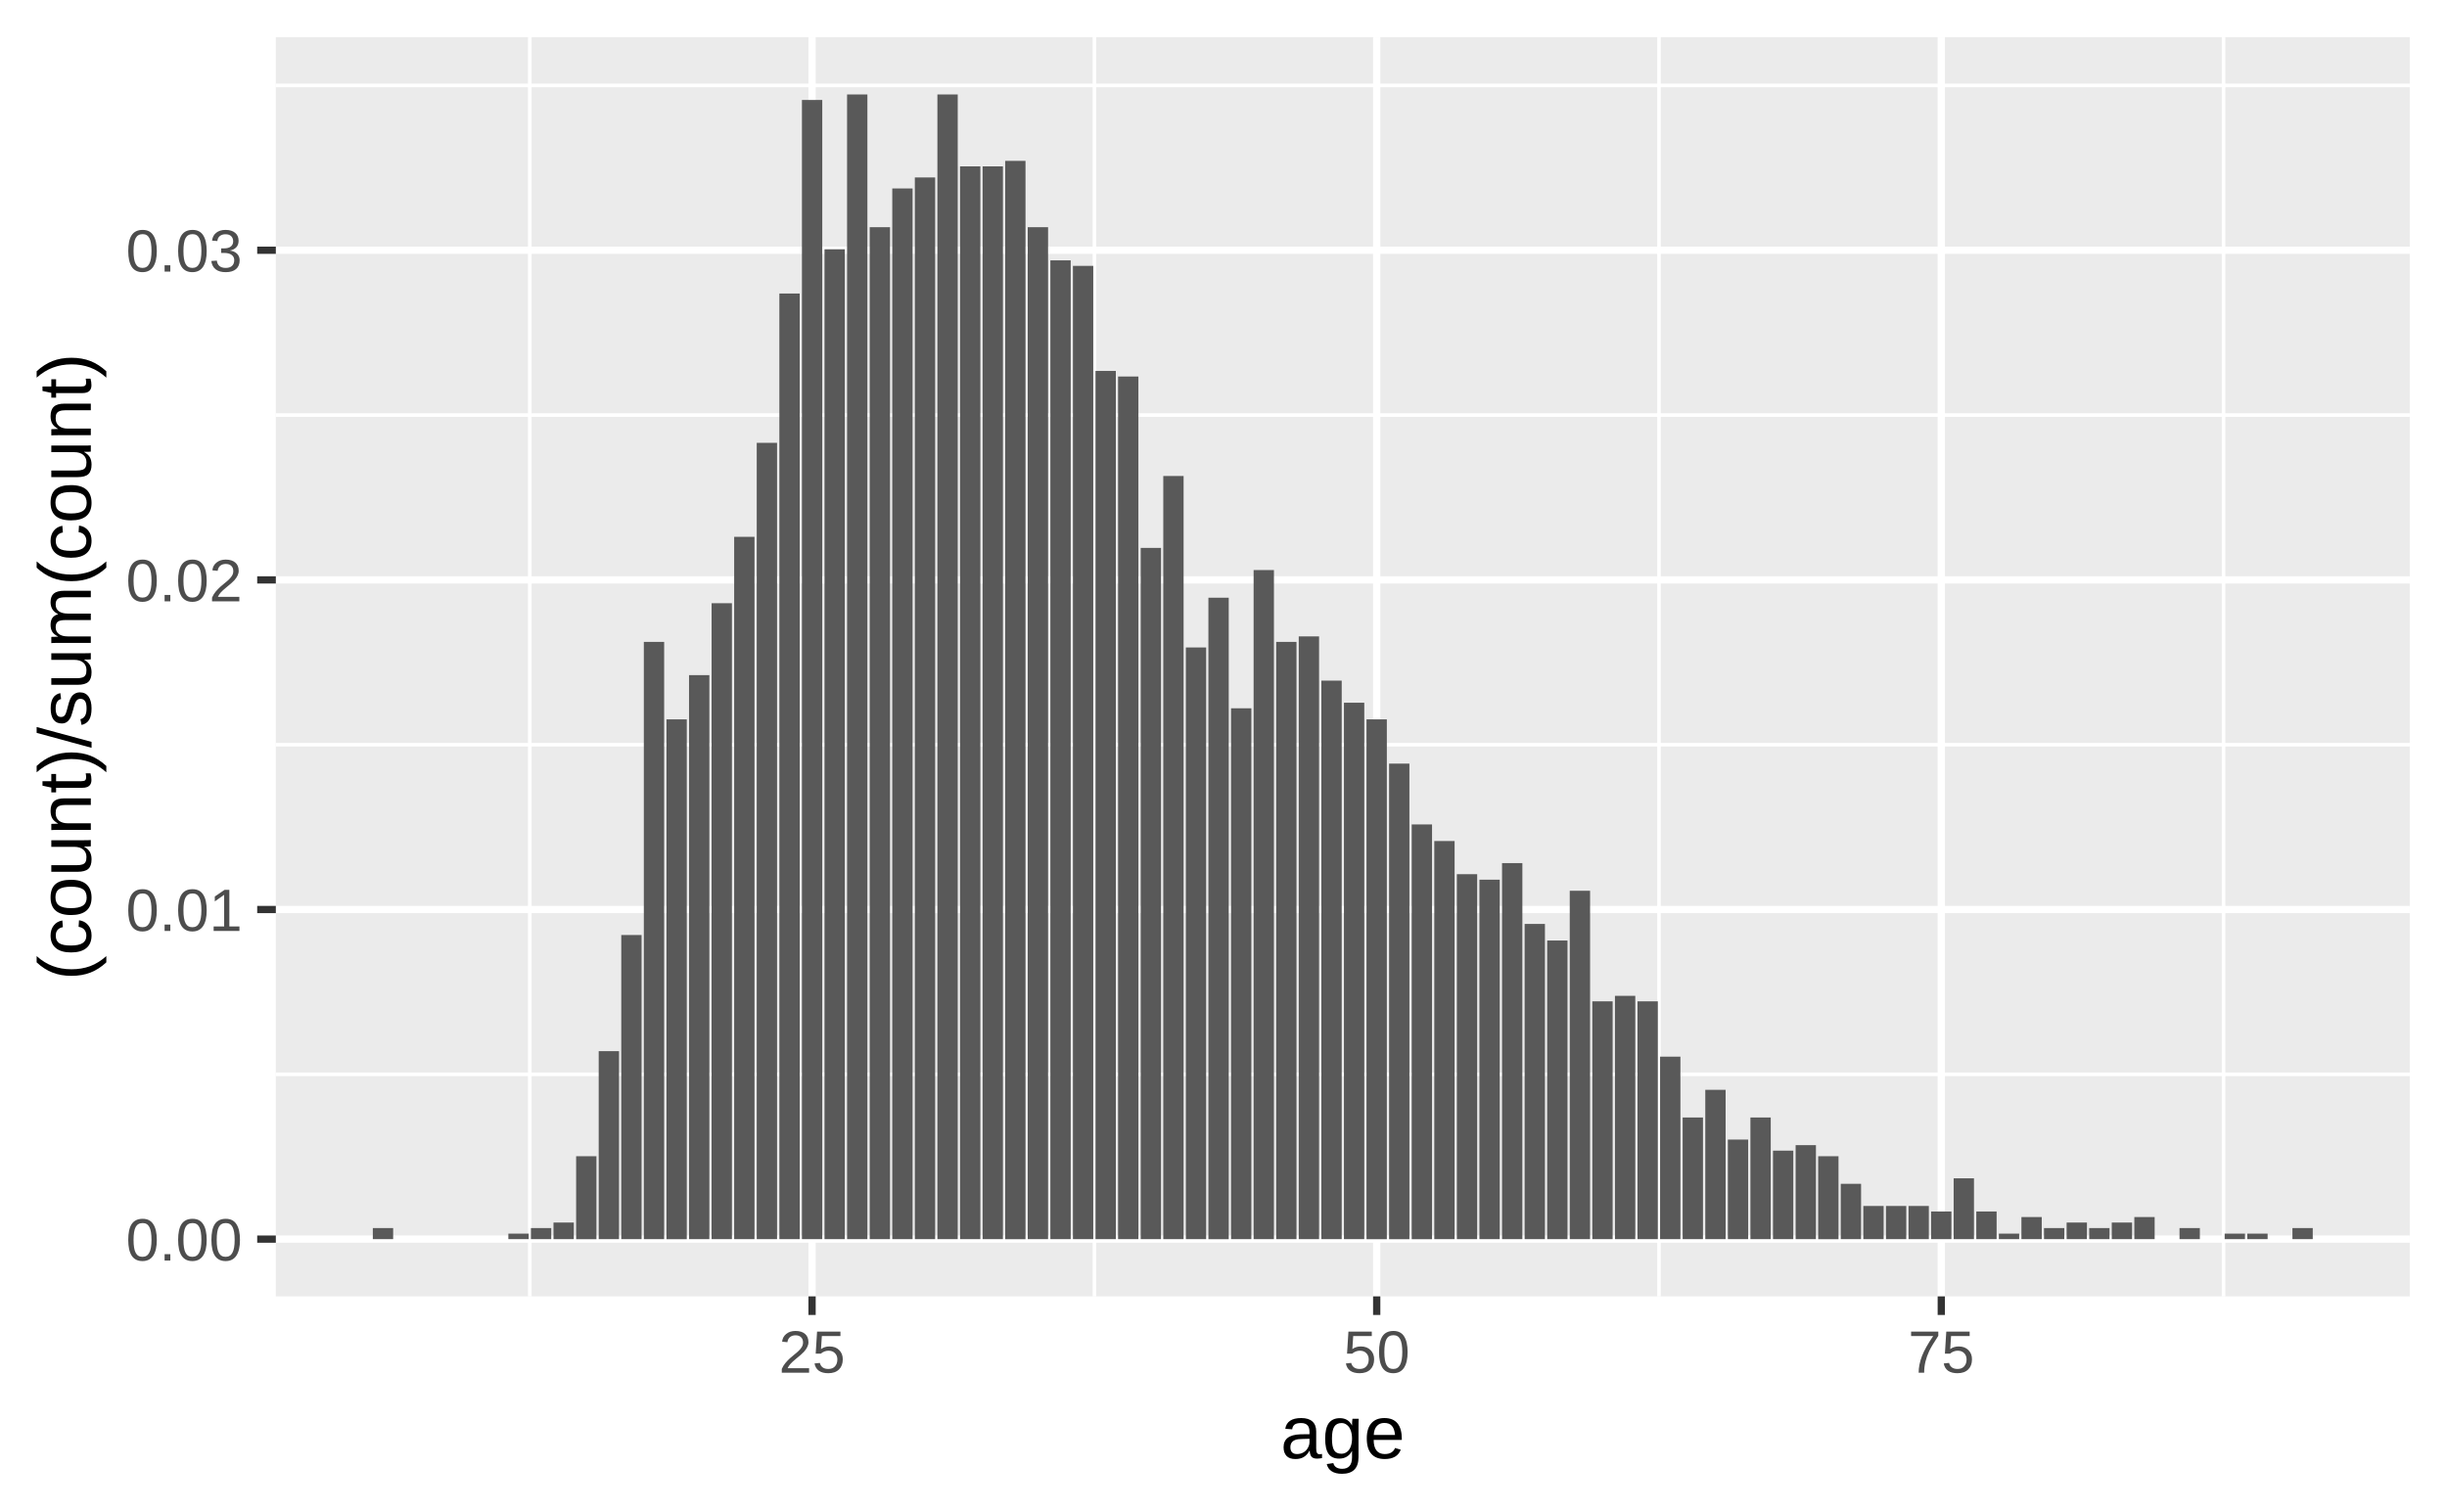
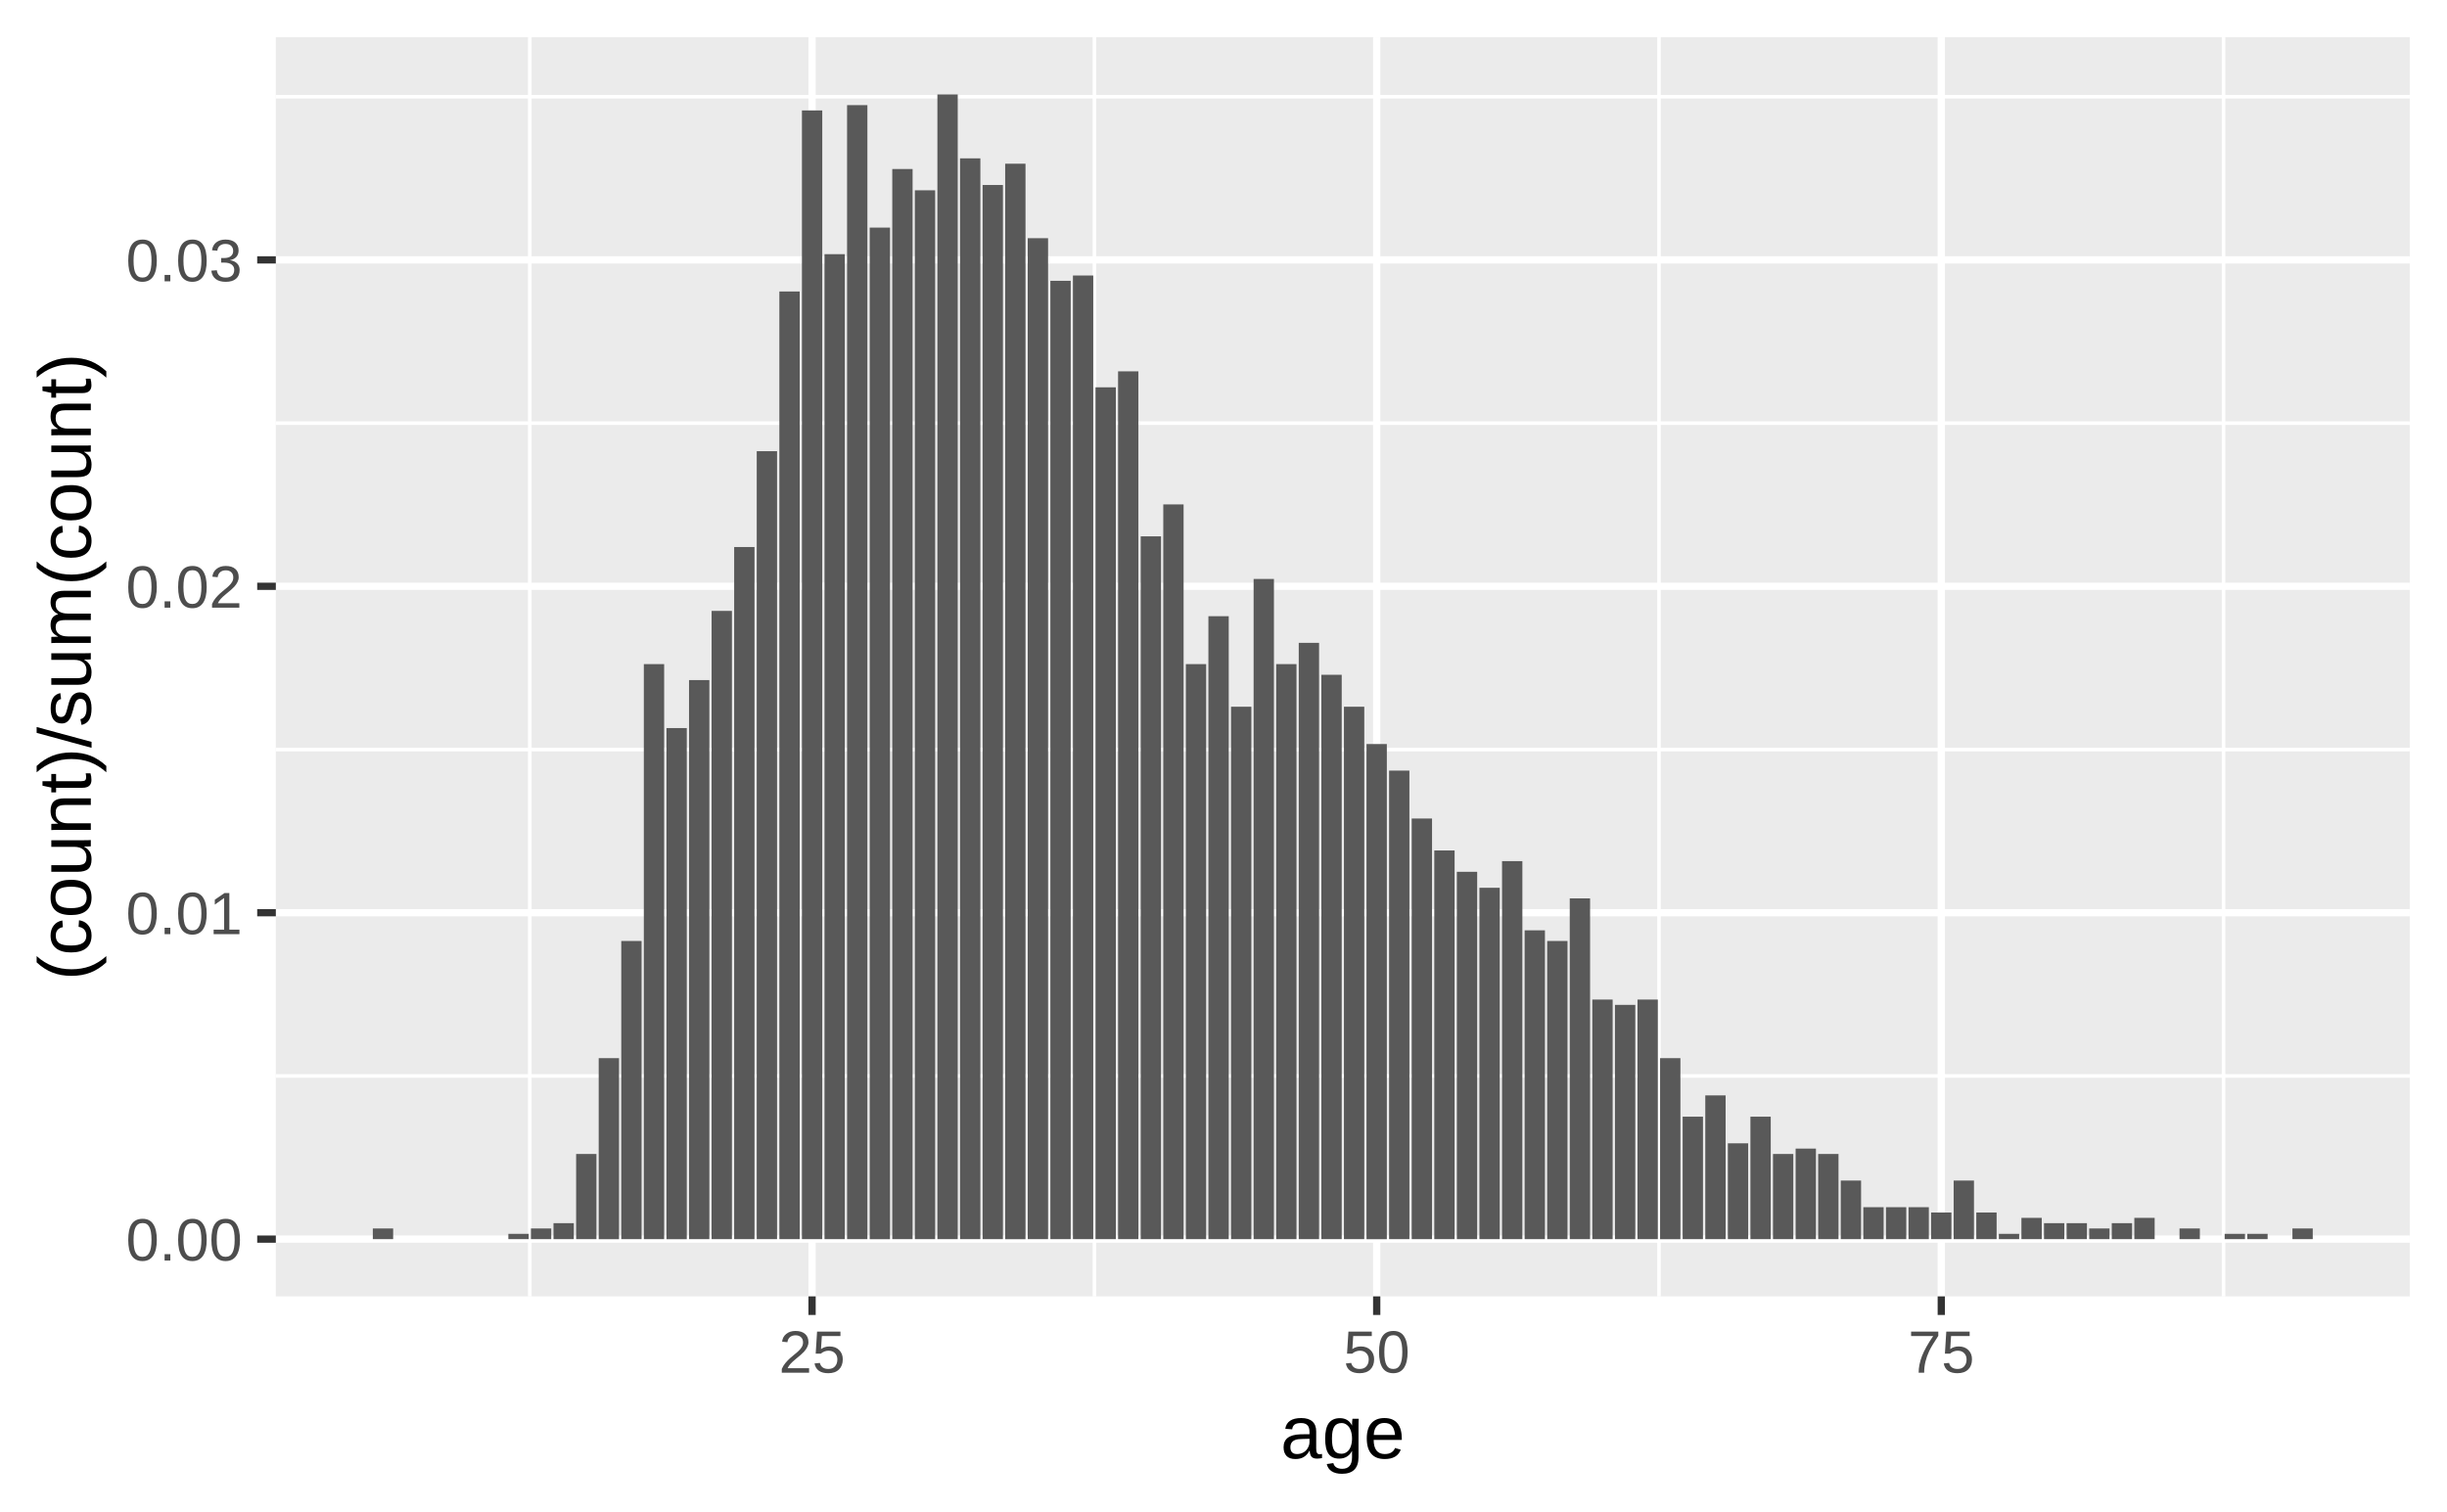
<svg xmlns="http://www.w3.org/2000/svg" class="svglite" width="360.00pt" height="222.48pt" viewBox="0 0 360.00 222.48">
  <defs>
    <style type="text/css">
    .svglite line, .svglite polyline, .svglite polygon, .svglite path, .svglite rect, .svglite circle {
      fill: none;
      stroke: #000000;
      stroke-linecap: round;
      stroke-linejoin: round;
      stroke-miterlimit: 10.00;
    }
  </style>
  </defs>
  <rect width="100%" height="100%" style="stroke: none; fill: #FFFFFF;" />
  <defs>
    <clipPath id="cpMC4wMHwzNjAuMDB8MC4wMHwyMjIuNDg=">
      <rect x="0.00" y="0.00" width="360.00" height="222.48" />
    </clipPath>
  </defs>
  <g clip-path="url(#cpMC4wMHwzNjAuMDB8MC4wMHwyMjIuNDg=)">
    <rect x="0.00" y="0.00" width="360.00" height="222.48" style="stroke-width: 1.07; stroke: #FFFFFF; fill: #FFFFFF;" />
  </g>
  <defs>
    <clipPath id="cpNDAuNTh8MzU0LjUyfDUuNDh8MTkwLjc1">
      <rect x="40.58" y="5.48" width="313.94" height="185.27" />
    </clipPath>
  </defs>
  <g clip-path="url(#cpNDAuNTh8MzU0LjUyfDUuNDh8MTkwLjc1)">
    <rect x="40.58" y="5.48" width="313.94" height="185.27" style="stroke-width: 1.07; stroke: none; fill: #EBEBEB;" />
-     <polyline points="40.58,158.08 354.52,158.08 " style="stroke-width: 0.53; stroke: #FFFFFF; stroke-linecap: butt;" />
-     <polyline points="40.58,109.58 354.52,109.58 " style="stroke-width: 0.53; stroke: #FFFFFF; stroke-linecap: butt;" />
-     <polyline points="40.58,61.07 354.52,61.07 " style="stroke-width: 0.53; stroke: #FFFFFF; stroke-linecap: butt;" />
-     <polyline points="40.58,12.57 354.52,12.57 " style="stroke-width: 0.53; stroke: #FFFFFF; stroke-linecap: butt;" />
+     <polyline points="40.58,158.32 354.52,158.32 " style="stroke-width: 0.53; stroke: #FFFFFF; stroke-linecap: butt;" />
+     <polyline points="40.58,110.29 354.52,110.29 " style="stroke-width: 0.53; stroke: #FFFFFF; stroke-linecap: butt;" />
+     <polyline points="40.58,62.26 354.52,62.26 " style="stroke-width: 0.53; stroke: #FFFFFF; stroke-linecap: butt;" />
+     <polyline points="40.58,14.23 354.52,14.23 " style="stroke-width: 0.53; stroke: #FFFFFF; stroke-linecap: butt;" />
    <polyline points="77.94,190.75 77.94,5.48 " style="stroke-width: 0.53; stroke: #FFFFFF; stroke-linecap: butt;" />
    <polyline points="161.01,190.75 161.01,5.48 " style="stroke-width: 0.53; stroke: #FFFFFF; stroke-linecap: butt;" />
    <polyline points="244.07,190.75 244.07,5.48 " style="stroke-width: 0.53; stroke: #FFFFFF; stroke-linecap: butt;" />
    <polyline points="327.13,190.75 327.13,5.48 " style="stroke-width: 0.53; stroke: #FFFFFF; stroke-linecap: butt;" />
    <polyline points="40.58,182.33 354.52,182.33 " style="stroke-width: 1.07; stroke: #FFFFFF; stroke-linecap: butt;" />
-     <polyline points="40.58,133.83 354.52,133.83 " style="stroke-width: 1.07; stroke: #FFFFFF; stroke-linecap: butt;" />
-     <polyline points="40.58,85.33 354.52,85.33 " style="stroke-width: 1.07; stroke: #FFFFFF; stroke-linecap: butt;" />
-     <polyline points="40.58,36.82 354.52,36.82 " style="stroke-width: 1.07; stroke: #FFFFFF; stroke-linecap: butt;" />
+     <polyline points="40.58,134.30 354.52,134.30 " style="stroke-width: 1.07; stroke: #FFFFFF; stroke-linecap: butt;" />
+     <polyline points="40.58,86.27 354.52,86.27 " style="stroke-width: 1.07; stroke: #FFFFFF; stroke-linecap: butt;" />
+     <polyline points="40.58,38.24 354.52,38.24 " style="stroke-width: 1.07; stroke: #FFFFFF; stroke-linecap: butt;" />
    <polyline points="119.47,190.75 119.47,5.48 " style="stroke-width: 1.07; stroke: #FFFFFF; stroke-linecap: butt;" />
    <polyline points="202.54,190.75 202.54,5.48 " style="stroke-width: 1.07; stroke: #FFFFFF; stroke-linecap: butt;" />
    <polyline points="285.60,190.75 285.60,5.48 " style="stroke-width: 1.07; stroke: #FFFFFF; stroke-linecap: butt;" />
-     <rect x="54.85" y="180.70" width="2.99" height="1.63" style="stroke-width: 1.07; stroke: none; stroke-linecap: square; stroke-linejoin: miter; fill: #595959;" />
-     <rect x="74.79" y="181.52" width="2.99" height="0.81" style="stroke-width: 1.07; stroke: none; stroke-linecap: square; stroke-linejoin: miter; fill: #595959;" />
-     <rect x="78.11" y="180.70" width="2.99" height="1.63" style="stroke-width: 1.07; stroke: none; stroke-linecap: square; stroke-linejoin: miter; fill: #595959;" />
-     <rect x="81.43" y="179.89" width="2.99" height="2.44" style="stroke-width: 1.07; stroke: none; stroke-linecap: square; stroke-linejoin: miter; fill: #595959;" />
-     <rect x="84.76" y="170.13" width="2.99" height="12.21" style="stroke-width: 1.07; stroke: none; stroke-linecap: square; stroke-linejoin: miter; fill: #595959;" />
-     <rect x="88.08" y="154.67" width="2.99" height="27.66" style="stroke-width: 1.07; stroke: none; stroke-linecap: square; stroke-linejoin: miter; fill: #595959;" />
-     <rect x="91.40" y="137.58" width="2.99" height="44.75" style="stroke-width: 1.07; stroke: none; stroke-linecap: square; stroke-linejoin: miter; fill: #595959;" />
-     <rect x="94.72" y="94.45" width="2.99" height="87.88" style="stroke-width: 1.07; stroke: none; stroke-linecap: square; stroke-linejoin: miter; fill: #595959;" />
-     <rect x="98.05" y="105.85" width="2.99" height="76.49" style="stroke-width: 1.07; stroke: none; stroke-linecap: square; stroke-linejoin: miter; fill: #595959;" />
-     <rect x="101.37" y="99.34" width="2.99" height="82.99" style="stroke-width: 1.07; stroke: none; stroke-linecap: square; stroke-linejoin: miter; fill: #595959;" />
-     <rect x="104.69" y="88.76" width="2.99" height="93.57" style="stroke-width: 1.07; stroke: none; stroke-linecap: square; stroke-linejoin: miter; fill: #595959;" />
-     <rect x="108.01" y="78.99" width="2.99" height="103.34" style="stroke-width: 1.07; stroke: none; stroke-linecap: square; stroke-linejoin: miter; fill: #595959;" />
-     <rect x="111.33" y="65.16" width="2.99" height="117.17" style="stroke-width: 1.07; stroke: none; stroke-linecap: square; stroke-linejoin: miter; fill: #595959;" />
-     <rect x="114.66" y="43.19" width="2.99" height="139.14" style="stroke-width: 1.07; stroke: none; stroke-linecap: square; stroke-linejoin: miter; fill: #595959;" />
-     <rect x="117.98" y="14.71" width="2.99" height="167.62" style="stroke-width: 1.07; stroke: none; stroke-linecap: square; stroke-linejoin: miter; fill: #595959;" />
-     <rect x="121.30" y="36.68" width="2.99" height="145.65" style="stroke-width: 1.07; stroke: none; stroke-linecap: square; stroke-linejoin: miter; fill: #595959;" />
-     <rect x="124.62" y="13.90" width="2.99" height="168.43" style="stroke-width: 1.07; stroke: none; stroke-linecap: square; stroke-linejoin: miter; fill: #595959;" />
-     <rect x="127.95" y="33.43" width="2.99" height="148.90" style="stroke-width: 1.07; stroke: none; stroke-linecap: square; stroke-linejoin: miter; fill: #595959;" />
-     <rect x="131.27" y="27.73" width="2.99" height="154.60" style="stroke-width: 1.07; stroke: none; stroke-linecap: square; stroke-linejoin: miter; fill: #595959;" />
-     <rect x="134.59" y="26.11" width="2.99" height="156.22" style="stroke-width: 1.07; stroke: none; stroke-linecap: square; stroke-linejoin: miter; fill: #595959;" />
+     <rect x="54.85" y="180.76" width="2.99" height="1.57" style="stroke-width: 1.07; stroke: none; stroke-linecap: square; stroke-linejoin: miter; fill: #595959;" />
+     <rect x="74.79" y="181.55" width="2.99" height="0.78" style="stroke-width: 1.07; stroke: none; stroke-linecap: square; stroke-linejoin: miter; fill: #595959;" />
+     <rect x="78.11" y="180.76" width="2.99" height="1.57" style="stroke-width: 1.07; stroke: none; stroke-linecap: square; stroke-linejoin: miter; fill: #595959;" />
+     <rect x="81.43" y="179.98" width="2.99" height="2.35" style="stroke-width: 1.07; stroke: none; stroke-linecap: square; stroke-linejoin: miter; fill: #595959;" />
+     <rect x="84.76" y="169.80" width="2.99" height="12.53" style="stroke-width: 1.07; stroke: none; stroke-linecap: square; stroke-linejoin: miter; fill: #595959;" />
+     <rect x="88.08" y="155.70" width="2.99" height="26.64" style="stroke-width: 1.07; stroke: none; stroke-linecap: square; stroke-linejoin: miter; fill: #595959;" />
+     <rect x="91.40" y="138.46" width="2.99" height="43.87" style="stroke-width: 1.07; stroke: none; stroke-linecap: square; stroke-linejoin: miter; fill: #595959;" />
+     <rect x="94.72" y="97.72" width="2.99" height="84.61" style="stroke-width: 1.07; stroke: none; stroke-linecap: square; stroke-linejoin: miter; fill: #595959;" />
+     <rect x="98.05" y="107.13" width="2.99" height="75.21" style="stroke-width: 1.07; stroke: none; stroke-linecap: square; stroke-linejoin: miter; fill: #595959;" />
+     <rect x="101.37" y="100.07" width="2.99" height="82.26" style="stroke-width: 1.07; stroke: none; stroke-linecap: square; stroke-linejoin: miter; fill: #595959;" />
+     <rect x="104.69" y="89.89" width="2.99" height="92.44" style="stroke-width: 1.07; stroke: none; stroke-linecap: square; stroke-linejoin: miter; fill: #595959;" />
+     <rect x="108.01" y="80.49" width="2.99" height="101.84" style="stroke-width: 1.07; stroke: none; stroke-linecap: square; stroke-linejoin: miter; fill: #595959;" />
+     <rect x="111.33" y="66.39" width="2.99" height="115.94" style="stroke-width: 1.07; stroke: none; stroke-linecap: square; stroke-linejoin: miter; fill: #595959;" />
+     <rect x="114.66" y="42.89" width="2.99" height="139.44" style="stroke-width: 1.07; stroke: none; stroke-linecap: square; stroke-linejoin: miter; fill: #595959;" />
+     <rect x="117.98" y="16.25" width="2.99" height="166.08" style="stroke-width: 1.07; stroke: none; stroke-linecap: square; stroke-linejoin: miter; fill: #595959;" />
+     <rect x="121.30" y="37.40" width="2.99" height="144.93" style="stroke-width: 1.07; stroke: none; stroke-linecap: square; stroke-linejoin: miter; fill: #595959;" />
+     <rect x="124.62" y="15.47" width="2.99" height="166.86" style="stroke-width: 1.07; stroke: none; stroke-linecap: square; stroke-linejoin: miter; fill: #595959;" />
+     <rect x="127.95" y="33.49" width="2.99" height="148.85" style="stroke-width: 1.07; stroke: none; stroke-linecap: square; stroke-linejoin: miter; fill: #595959;" />
+     <rect x="131.27" y="24.87" width="2.99" height="157.46" style="stroke-width: 1.07; stroke: none; stroke-linecap: square; stroke-linejoin: miter; fill: #595959;" />
+     <rect x="134.59" y="28.00" width="2.99" height="154.33" style="stroke-width: 1.07; stroke: none; stroke-linecap: square; stroke-linejoin: miter; fill: #595959;" />
    <rect x="137.91" y="13.90" width="2.99" height="168.43" style="stroke-width: 1.07; stroke: none; stroke-linecap: square; stroke-linejoin: miter; fill: #595959;" />
-     <rect x="141.24" y="24.48" width="2.99" height="157.85" style="stroke-width: 1.07; stroke: none; stroke-linecap: square; stroke-linejoin: miter; fill: #595959;" />
-     <rect x="144.56" y="24.48" width="2.99" height="157.85" style="stroke-width: 1.07; stroke: none; stroke-linecap: square; stroke-linejoin: miter; fill: #595959;" />
-     <rect x="147.88" y="23.67" width="2.99" height="158.67" style="stroke-width: 1.07; stroke: none; stroke-linecap: square; stroke-linejoin: miter; fill: #595959;" />
-     <rect x="151.20" y="33.43" width="2.99" height="148.90" style="stroke-width: 1.07; stroke: none; stroke-linecap: square; stroke-linejoin: miter; fill: #595959;" />
-     <rect x="154.53" y="38.31" width="2.99" height="144.02" style="stroke-width: 1.07; stroke: none; stroke-linecap: square; stroke-linejoin: miter; fill: #595959;" />
-     <rect x="157.85" y="39.12" width="2.99" height="143.21" style="stroke-width: 1.07; stroke: none; stroke-linecap: square; stroke-linejoin: miter; fill: #595959;" />
-     <rect x="161.17" y="54.58" width="2.99" height="127.75" style="stroke-width: 1.07; stroke: none; stroke-linecap: square; stroke-linejoin: miter; fill: #595959;" />
-     <rect x="164.49" y="55.40" width="2.99" height="126.93" style="stroke-width: 1.07; stroke: none; stroke-linecap: square; stroke-linejoin: miter; fill: #595959;" />
-     <rect x="167.82" y="80.62" width="2.99" height="101.71" style="stroke-width: 1.07; stroke: none; stroke-linecap: square; stroke-linejoin: miter; fill: #595959;" />
-     <rect x="171.14" y="70.04" width="2.99" height="112.29" style="stroke-width: 1.07; stroke: none; stroke-linecap: square; stroke-linejoin: miter; fill: #595959;" />
-     <rect x="174.46" y="95.27" width="2.99" height="87.06" style="stroke-width: 1.07; stroke: none; stroke-linecap: square; stroke-linejoin: miter; fill: #595959;" />
-     <rect x="177.78" y="87.95" width="2.99" height="94.39" style="stroke-width: 1.07; stroke: none; stroke-linecap: square; stroke-linejoin: miter; fill: #595959;" />
-     <rect x="181.11" y="104.22" width="2.99" height="78.11" style="stroke-width: 1.07; stroke: none; stroke-linecap: square; stroke-linejoin: miter; fill: #595959;" />
-     <rect x="184.43" y="83.88" width="2.99" height="98.45" style="stroke-width: 1.07; stroke: none; stroke-linecap: square; stroke-linejoin: miter; fill: #595959;" />
-     <rect x="187.75" y="94.45" width="2.99" height="87.88" style="stroke-width: 1.07; stroke: none; stroke-linecap: square; stroke-linejoin: miter; fill: #595959;" />
-     <rect x="191.07" y="93.64" width="2.99" height="88.69" style="stroke-width: 1.07; stroke: none; stroke-linecap: square; stroke-linejoin: miter; fill: #595959;" />
-     <rect x="194.40" y="100.15" width="2.99" height="82.18" style="stroke-width: 1.07; stroke: none; stroke-linecap: square; stroke-linejoin: miter; fill: #595959;" />
-     <rect x="197.72" y="103.40" width="2.99" height="78.93" style="stroke-width: 1.07; stroke: none; stroke-linecap: square; stroke-linejoin: miter; fill: #595959;" />
-     <rect x="201.04" y="105.85" width="2.99" height="76.49" style="stroke-width: 1.07; stroke: none; stroke-linecap: square; stroke-linejoin: miter; fill: #595959;" />
-     <rect x="204.36" y="112.36" width="2.99" height="69.98" style="stroke-width: 1.07; stroke: none; stroke-linecap: square; stroke-linejoin: miter; fill: #595959;" />
-     <rect x="207.69" y="121.31" width="2.99" height="61.03" style="stroke-width: 1.07; stroke: none; stroke-linecap: square; stroke-linejoin: miter; fill: #595959;" />
-     <rect x="211.01" y="123.75" width="2.99" height="58.58" style="stroke-width: 1.07; stroke: none; stroke-linecap: square; stroke-linejoin: miter; fill: #595959;" />
-     <rect x="214.33" y="128.63" width="2.99" height="53.70" style="stroke-width: 1.07; stroke: none; stroke-linecap: square; stroke-linejoin: miter; fill: #595959;" />
-     <rect x="217.65" y="129.44" width="2.99" height="52.89" style="stroke-width: 1.07; stroke: none; stroke-linecap: square; stroke-linejoin: miter; fill: #595959;" />
-     <rect x="220.98" y="127.00" width="2.99" height="55.33" style="stroke-width: 1.07; stroke: none; stroke-linecap: square; stroke-linejoin: miter; fill: #595959;" />
-     <rect x="224.30" y="135.95" width="2.99" height="46.38" style="stroke-width: 1.07; stroke: none; stroke-linecap: square; stroke-linejoin: miter; fill: #595959;" />
-     <rect x="227.62" y="138.39" width="2.99" height="43.94" style="stroke-width: 1.07; stroke: none; stroke-linecap: square; stroke-linejoin: miter; fill: #595959;" />
-     <rect x="230.94" y="131.07" width="2.99" height="51.26" style="stroke-width: 1.07; stroke: none; stroke-linecap: square; stroke-linejoin: miter; fill: #595959;" />
-     <rect x="234.26" y="147.34" width="2.99" height="34.99" style="stroke-width: 1.07; stroke: none; stroke-linecap: square; stroke-linejoin: miter; fill: #595959;" />
-     <rect x="237.59" y="146.53" width="2.99" height="35.80" style="stroke-width: 1.07; stroke: none; stroke-linecap: square; stroke-linejoin: miter; fill: #595959;" />
-     <rect x="240.91" y="147.34" width="2.99" height="34.99" style="stroke-width: 1.07; stroke: none; stroke-linecap: square; stroke-linejoin: miter; fill: #595959;" />
-     <rect x="244.23" y="155.48" width="2.99" height="26.85" style="stroke-width: 1.07; stroke: none; stroke-linecap: square; stroke-linejoin: miter; fill: #595959;" />
-     <rect x="247.55" y="164.43" width="2.99" height="17.90" style="stroke-width: 1.07; stroke: none; stroke-linecap: square; stroke-linejoin: miter; fill: #595959;" />
-     <rect x="250.88" y="160.36" width="2.99" height="21.97" style="stroke-width: 1.07; stroke: none; stroke-linecap: square; stroke-linejoin: miter; fill: #595959;" />
-     <rect x="254.20" y="167.68" width="2.99" height="14.65" style="stroke-width: 1.07; stroke: none; stroke-linecap: square; stroke-linejoin: miter; fill: #595959;" />
-     <rect x="257.52" y="164.43" width="2.99" height="17.90" style="stroke-width: 1.07; stroke: none; stroke-linecap: square; stroke-linejoin: miter; fill: #595959;" />
-     <rect x="260.84" y="169.31" width="2.99" height="13.02" style="stroke-width: 1.07; stroke: none; stroke-linecap: square; stroke-linejoin: miter; fill: #595959;" />
-     <rect x="264.17" y="168.50" width="2.99" height="13.83" style="stroke-width: 1.07; stroke: none; stroke-linecap: square; stroke-linejoin: miter; fill: #595959;" />
-     <rect x="267.49" y="170.13" width="2.99" height="12.21" style="stroke-width: 1.07; stroke: none; stroke-linecap: square; stroke-linejoin: miter; fill: #595959;" />
-     <rect x="270.81" y="174.19" width="2.99" height="8.14" style="stroke-width: 1.07; stroke: none; stroke-linecap: square; stroke-linejoin: miter; fill: #595959;" />
-     <rect x="274.13" y="177.45" width="2.99" height="4.88" style="stroke-width: 1.07; stroke: none; stroke-linecap: square; stroke-linejoin: miter; fill: #595959;" />
-     <rect x="277.46" y="177.45" width="2.99" height="4.88" style="stroke-width: 1.07; stroke: none; stroke-linecap: square; stroke-linejoin: miter; fill: #595959;" />
-     <rect x="280.78" y="177.45" width="2.99" height="4.88" style="stroke-width: 1.07; stroke: none; stroke-linecap: square; stroke-linejoin: miter; fill: #595959;" />
-     <rect x="284.10" y="178.26" width="2.99" height="4.07" style="stroke-width: 1.07; stroke: none; stroke-linecap: square; stroke-linejoin: miter; fill: #595959;" />
-     <rect x="287.42" y="173.38" width="2.99" height="8.95" style="stroke-width: 1.07; stroke: none; stroke-linecap: square; stroke-linejoin: miter; fill: #595959;" />
-     <rect x="290.75" y="178.26" width="2.99" height="4.07" style="stroke-width: 1.07; stroke: none; stroke-linecap: square; stroke-linejoin: miter; fill: #595959;" />
-     <rect x="294.07" y="181.52" width="2.99" height="0.81" style="stroke-width: 1.07; stroke: none; stroke-linecap: square; stroke-linejoin: miter; fill: #595959;" />
-     <rect x="297.39" y="179.08" width="2.99" height="3.25" style="stroke-width: 1.07; stroke: none; stroke-linecap: square; stroke-linejoin: miter; fill: #595959;" />
-     <rect x="300.71" y="180.70" width="2.99" height="1.63" style="stroke-width: 1.07; stroke: none; stroke-linecap: square; stroke-linejoin: miter; fill: #595959;" />
-     <rect x="304.04" y="179.89" width="2.99" height="2.44" style="stroke-width: 1.07; stroke: none; stroke-linecap: square; stroke-linejoin: miter; fill: #595959;" />
-     <rect x="307.36" y="180.70" width="2.99" height="1.63" style="stroke-width: 1.07; stroke: none; stroke-linecap: square; stroke-linejoin: miter; fill: #595959;" />
-     <rect x="310.68" y="179.89" width="2.99" height="2.44" style="stroke-width: 1.07; stroke: none; stroke-linecap: square; stroke-linejoin: miter; fill: #595959;" />
-     <rect x="314.00" y="179.08" width="2.99" height="3.25" style="stroke-width: 1.07; stroke: none; stroke-linecap: square; stroke-linejoin: miter; fill: #595959;" />
-     <rect x="320.65" y="180.70" width="2.99" height="1.63" style="stroke-width: 1.07; stroke: none; stroke-linecap: square; stroke-linejoin: miter; fill: #595959;" />
-     <rect x="327.29" y="181.52" width="2.99" height="0.81" style="stroke-width: 1.07; stroke: none; stroke-linecap: square; stroke-linejoin: miter; fill: #595959;" />
-     <rect x="330.62" y="181.52" width="2.99" height="0.81" style="stroke-width: 1.07; stroke: none; stroke-linecap: square; stroke-linejoin: miter; fill: #595959;" />
-     <rect x="337.26" y="180.70" width="2.99" height="1.63" style="stroke-width: 1.07; stroke: none; stroke-linecap: square; stroke-linejoin: miter; fill: #595959;" />
+     <rect x="141.24" y="23.30" width="2.99" height="159.03" style="stroke-width: 1.07; stroke: none; stroke-linecap: square; stroke-linejoin: miter; fill: #595959;" />
+     <rect x="144.56" y="27.22" width="2.99" height="155.11" style="stroke-width: 1.07; stroke: none; stroke-linecap: square; stroke-linejoin: miter; fill: #595959;" />
+     <rect x="147.88" y="24.09" width="2.99" height="158.25" style="stroke-width: 1.07; stroke: none; stroke-linecap: square; stroke-linejoin: miter; fill: #595959;" />
+     <rect x="151.20" y="35.05" width="2.99" height="147.28" style="stroke-width: 1.07; stroke: none; stroke-linecap: square; stroke-linejoin: miter; fill: #595959;" />
+     <rect x="154.53" y="41.32" width="2.99" height="141.01" style="stroke-width: 1.07; stroke: none; stroke-linecap: square; stroke-linejoin: miter; fill: #595959;" />
+     <rect x="157.85" y="40.54" width="2.99" height="141.79" style="stroke-width: 1.07; stroke: none; stroke-linecap: square; stroke-linejoin: miter; fill: #595959;" />
+     <rect x="161.17" y="56.99" width="2.99" height="125.34" style="stroke-width: 1.07; stroke: none; stroke-linecap: square; stroke-linejoin: miter; fill: #595959;" />
+     <rect x="164.49" y="54.64" width="2.99" height="127.69" style="stroke-width: 1.07; stroke: none; stroke-linecap: square; stroke-linejoin: miter; fill: #595959;" />
+     <rect x="167.82" y="78.92" width="2.99" height="103.41" style="stroke-width: 1.07; stroke: none; stroke-linecap: square; stroke-linejoin: miter; fill: #595959;" />
+     <rect x="171.14" y="74.22" width="2.99" height="108.11" style="stroke-width: 1.07; stroke: none; stroke-linecap: square; stroke-linejoin: miter; fill: #595959;" />
+     <rect x="174.46" y="97.72" width="2.99" height="84.61" style="stroke-width: 1.07; stroke: none; stroke-linecap: square; stroke-linejoin: miter; fill: #595959;" />
+     <rect x="177.78" y="90.67" width="2.99" height="91.66" style="stroke-width: 1.07; stroke: none; stroke-linecap: square; stroke-linejoin: miter; fill: #595959;" />
+     <rect x="181.11" y="103.99" width="2.99" height="78.34" style="stroke-width: 1.07; stroke: none; stroke-linecap: square; stroke-linejoin: miter; fill: #595959;" />
+     <rect x="184.43" y="85.19" width="2.99" height="97.14" style="stroke-width: 1.07; stroke: none; stroke-linecap: square; stroke-linejoin: miter; fill: #595959;" />
+     <rect x="187.75" y="97.72" width="2.99" height="84.61" style="stroke-width: 1.07; stroke: none; stroke-linecap: square; stroke-linejoin: miter; fill: #595959;" />
+     <rect x="191.07" y="94.59" width="2.99" height="87.74" style="stroke-width: 1.07; stroke: none; stroke-linecap: square; stroke-linejoin: miter; fill: #595959;" />
+     <rect x="194.40" y="99.29" width="2.99" height="83.04" style="stroke-width: 1.07; stroke: none; stroke-linecap: square; stroke-linejoin: miter; fill: #595959;" />
+     <rect x="197.72" y="103.99" width="2.99" height="78.34" style="stroke-width: 1.07; stroke: none; stroke-linecap: square; stroke-linejoin: miter; fill: #595959;" />
+     <rect x="201.04" y="109.48" width="2.99" height="72.86" style="stroke-width: 1.07; stroke: none; stroke-linecap: square; stroke-linejoin: miter; fill: #595959;" />
+     <rect x="204.36" y="113.39" width="2.99" height="68.94" style="stroke-width: 1.07; stroke: none; stroke-linecap: square; stroke-linejoin: miter; fill: #595959;" />
+     <rect x="207.69" y="120.44" width="2.99" height="61.89" style="stroke-width: 1.07; stroke: none; stroke-linecap: square; stroke-linejoin: miter; fill: #595959;" />
+     <rect x="211.01" y="125.14" width="2.99" height="57.19" style="stroke-width: 1.07; stroke: none; stroke-linecap: square; stroke-linejoin: miter; fill: #595959;" />
+     <rect x="214.33" y="128.28" width="2.99" height="54.05" style="stroke-width: 1.07; stroke: none; stroke-linecap: square; stroke-linejoin: miter; fill: #595959;" />
+     <rect x="217.65" y="130.63" width="2.99" height="51.70" style="stroke-width: 1.07; stroke: none; stroke-linecap: square; stroke-linejoin: miter; fill: #595959;" />
+     <rect x="220.98" y="126.71" width="2.99" height="55.62" style="stroke-width: 1.07; stroke: none; stroke-linecap: square; stroke-linejoin: miter; fill: #595959;" />
+     <rect x="224.30" y="136.89" width="2.99" height="45.44" style="stroke-width: 1.07; stroke: none; stroke-linecap: square; stroke-linejoin: miter; fill: #595959;" />
+     <rect x="227.62" y="138.46" width="2.99" height="43.87" style="stroke-width: 1.07; stroke: none; stroke-linecap: square; stroke-linejoin: miter; fill: #595959;" />
+     <rect x="230.94" y="132.19" width="2.99" height="50.14" style="stroke-width: 1.07; stroke: none; stroke-linecap: square; stroke-linejoin: miter; fill: #595959;" />
+     <rect x="234.26" y="147.08" width="2.99" height="35.25" style="stroke-width: 1.07; stroke: none; stroke-linecap: square; stroke-linejoin: miter; fill: #595959;" />
+     <rect x="237.59" y="147.86" width="2.99" height="34.47" style="stroke-width: 1.07; stroke: none; stroke-linecap: square; stroke-linejoin: miter; fill: #595959;" />
+     <rect x="240.91" y="147.08" width="2.99" height="35.25" style="stroke-width: 1.07; stroke: none; stroke-linecap: square; stroke-linejoin: miter; fill: #595959;" />
+     <rect x="244.23" y="155.70" width="2.99" height="26.64" style="stroke-width: 1.07; stroke: none; stroke-linecap: square; stroke-linejoin: miter; fill: #595959;" />
+     <rect x="247.55" y="164.31" width="2.99" height="18.02" style="stroke-width: 1.07; stroke: none; stroke-linecap: square; stroke-linejoin: miter; fill: #595959;" />
+     <rect x="250.88" y="161.18" width="2.99" height="21.15" style="stroke-width: 1.07; stroke: none; stroke-linecap: square; stroke-linejoin: miter; fill: #595959;" />
+     <rect x="254.20" y="168.23" width="2.99" height="14.10" style="stroke-width: 1.07; stroke: none; stroke-linecap: square; stroke-linejoin: miter; fill: #595959;" />
+     <rect x="257.52" y="164.31" width="2.99" height="18.02" style="stroke-width: 1.07; stroke: none; stroke-linecap: square; stroke-linejoin: miter; fill: #595959;" />
+     <rect x="260.84" y="169.80" width="2.99" height="12.53" style="stroke-width: 1.07; stroke: none; stroke-linecap: square; stroke-linejoin: miter; fill: #595959;" />
+     <rect x="264.17" y="169.01" width="2.99" height="13.32" style="stroke-width: 1.07; stroke: none; stroke-linecap: square; stroke-linejoin: miter; fill: #595959;" />
+     <rect x="267.49" y="169.80" width="2.99" height="12.53" style="stroke-width: 1.07; stroke: none; stroke-linecap: square; stroke-linejoin: miter; fill: #595959;" />
+     <rect x="270.81" y="173.71" width="2.99" height="8.62" style="stroke-width: 1.07; stroke: none; stroke-linecap: square; stroke-linejoin: miter; fill: #595959;" />
+     <rect x="274.13" y="177.63" width="2.99" height="4.70" style="stroke-width: 1.07; stroke: none; stroke-linecap: square; stroke-linejoin: miter; fill: #595959;" />
+     <rect x="277.46" y="177.63" width="2.99" height="4.70" style="stroke-width: 1.07; stroke: none; stroke-linecap: square; stroke-linejoin: miter; fill: #595959;" />
+     <rect x="280.78" y="177.63" width="2.99" height="4.70" style="stroke-width: 1.07; stroke: none; stroke-linecap: square; stroke-linejoin: miter; fill: #595959;" />
+     <rect x="284.10" y="178.41" width="2.99" height="3.92" style="stroke-width: 1.07; stroke: none; stroke-linecap: square; stroke-linejoin: miter; fill: #595959;" />
+     <rect x="287.42" y="173.71" width="2.99" height="8.62" style="stroke-width: 1.07; stroke: none; stroke-linecap: square; stroke-linejoin: miter; fill: #595959;" />
+     <rect x="290.75" y="178.41" width="2.99" height="3.92" style="stroke-width: 1.07; stroke: none; stroke-linecap: square; stroke-linejoin: miter; fill: #595959;" />
+     <rect x="294.07" y="181.55" width="2.99" height="0.78" style="stroke-width: 1.07; stroke: none; stroke-linecap: square; stroke-linejoin: miter; fill: #595959;" />
+     <rect x="297.39" y="179.20" width="2.99" height="3.13" style="stroke-width: 1.07; stroke: none; stroke-linecap: square; stroke-linejoin: miter; fill: #595959;" />
+     <rect x="300.71" y="179.98" width="2.99" height="2.35" style="stroke-width: 1.07; stroke: none; stroke-linecap: square; stroke-linejoin: miter; fill: #595959;" />
+     <rect x="304.04" y="179.98" width="2.99" height="2.35" style="stroke-width: 1.07; stroke: none; stroke-linecap: square; stroke-linejoin: miter; fill: #595959;" />
+     <rect x="307.36" y="180.76" width="2.99" height="1.57" style="stroke-width: 1.07; stroke: none; stroke-linecap: square; stroke-linejoin: miter; fill: #595959;" />
+     <rect x="310.68" y="179.98" width="2.99" height="2.35" style="stroke-width: 1.07; stroke: none; stroke-linecap: square; stroke-linejoin: miter; fill: #595959;" />
+     <rect x="314.00" y="179.20" width="2.99" height="3.13" style="stroke-width: 1.07; stroke: none; stroke-linecap: square; stroke-linejoin: miter; fill: #595959;" />
+     <rect x="320.65" y="180.76" width="2.99" height="1.57" style="stroke-width: 1.07; stroke: none; stroke-linecap: square; stroke-linejoin: miter; fill: #595959;" />
+     <rect x="327.29" y="181.55" width="2.99" height="0.78" style="stroke-width: 1.07; stroke: none; stroke-linecap: square; stroke-linejoin: miter; fill: #595959;" />
+     <rect x="330.62" y="181.55" width="2.99" height="0.78" style="stroke-width: 1.07; stroke: none; stroke-linecap: square; stroke-linejoin: miter; fill: #595959;" />
+     <rect x="337.26" y="180.76" width="2.99" height="1.57" style="stroke-width: 1.07; stroke: none; stroke-linecap: square; stroke-linejoin: miter; fill: #595959;" />
  </g>
  <g clip-path="url(#cpMC4wMHwzNjAuMDB8MC4wMHwyMjIuNDg=)">
    <text x="35.65" y="185.48" text-anchor="end" style="font-size: 8.80px; fill: #4D4D4D; font-family: Arial;" textLength="17.14px" lengthAdjust="spacingAndGlyphs">0.00</text>
-     <text x="35.65" y="136.98" text-anchor="end" style="font-size: 8.80px; fill: #4D4D4D; font-family: Arial;" textLength="17.14px" lengthAdjust="spacingAndGlyphs">0.01</text>
-     <text x="35.65" y="88.48" text-anchor="end" style="font-size: 8.80px; fill: #4D4D4D; font-family: Arial;" textLength="17.14px" lengthAdjust="spacingAndGlyphs">0.02</text>
-     <text x="35.65" y="39.97" text-anchor="end" style="font-size: 8.80px; fill: #4D4D4D; font-family: Arial;" textLength="17.14px" lengthAdjust="spacingAndGlyphs">0.03</text>
+     <text x="35.65" y="137.45" text-anchor="end" style="font-size: 8.80px; fill: #4D4D4D; font-family: Arial;" textLength="17.14px" lengthAdjust="spacingAndGlyphs">0.01</text>
+     <text x="35.65" y="89.42" text-anchor="end" style="font-size: 8.80px; fill: #4D4D4D; font-family: Arial;" textLength="17.14px" lengthAdjust="spacingAndGlyphs">0.02</text>
+     <text x="35.65" y="41.39" text-anchor="end" style="font-size: 8.80px; fill: #4D4D4D; font-family: Arial;" textLength="17.14px" lengthAdjust="spacingAndGlyphs">0.03</text>
    <polyline points="37.84,182.33 40.58,182.33 " style="stroke-width: 1.07; stroke: #333333; stroke-linecap: butt;" />
-     <polyline points="37.84,133.83 40.58,133.83 " style="stroke-width: 1.07; stroke: #333333; stroke-linecap: butt;" />
-     <polyline points="37.84,85.33 40.58,85.33 " style="stroke-width: 1.07; stroke: #333333; stroke-linecap: butt;" />
-     <polyline points="37.84,36.82 40.58,36.82 " style="stroke-width: 1.07; stroke: #333333; stroke-linecap: butt;" />
+     <polyline points="37.84,134.30 40.58,134.30 " style="stroke-width: 1.07; stroke: #333333; stroke-linecap: butt;" />
+     <polyline points="37.84,86.27 40.58,86.27 " style="stroke-width: 1.07; stroke: #333333; stroke-linecap: butt;" />
+     <polyline points="37.84,38.24 40.58,38.24 " style="stroke-width: 1.07; stroke: #333333; stroke-linecap: butt;" />
    <polyline points="119.47,193.49 119.47,190.75 " style="stroke-width: 1.07; stroke: #333333; stroke-linecap: butt;" />
    <polyline points="202.54,193.49 202.54,190.75 " style="stroke-width: 1.07; stroke: #333333; stroke-linecap: butt;" />
    <polyline points="285.60,193.49 285.60,190.75 " style="stroke-width: 1.07; stroke: #333333; stroke-linecap: butt;" />
    <text x="119.47" y="201.98" text-anchor="middle" style="font-size: 8.80px; fill: #4D4D4D; font-family: Arial;" textLength="9.79px" lengthAdjust="spacingAndGlyphs">25</text>
    <text x="202.54" y="201.98" text-anchor="middle" style="font-size: 8.80px; fill: #4D4D4D; font-family: Arial;" textLength="9.79px" lengthAdjust="spacingAndGlyphs">50</text>
    <text x="285.60" y="201.98" text-anchor="middle" style="font-size: 8.80px; fill: #4D4D4D; font-family: Arial;" textLength="9.79px" lengthAdjust="spacingAndGlyphs">75</text>
    <text x="197.55" y="214.58" text-anchor="middle" style="font-size: 11.00px; font-family: Arial;" textLength="18.36px" lengthAdjust="spacingAndGlyphs">age</text>
    <text transform="translate(13.36,98.12) rotate(-90)" text-anchor="middle" style="font-size: 11.00px; font-family: Arial;" textLength="92.35px" lengthAdjust="spacingAndGlyphs">(count)/sum(count)</text>
  </g>
</svg>
